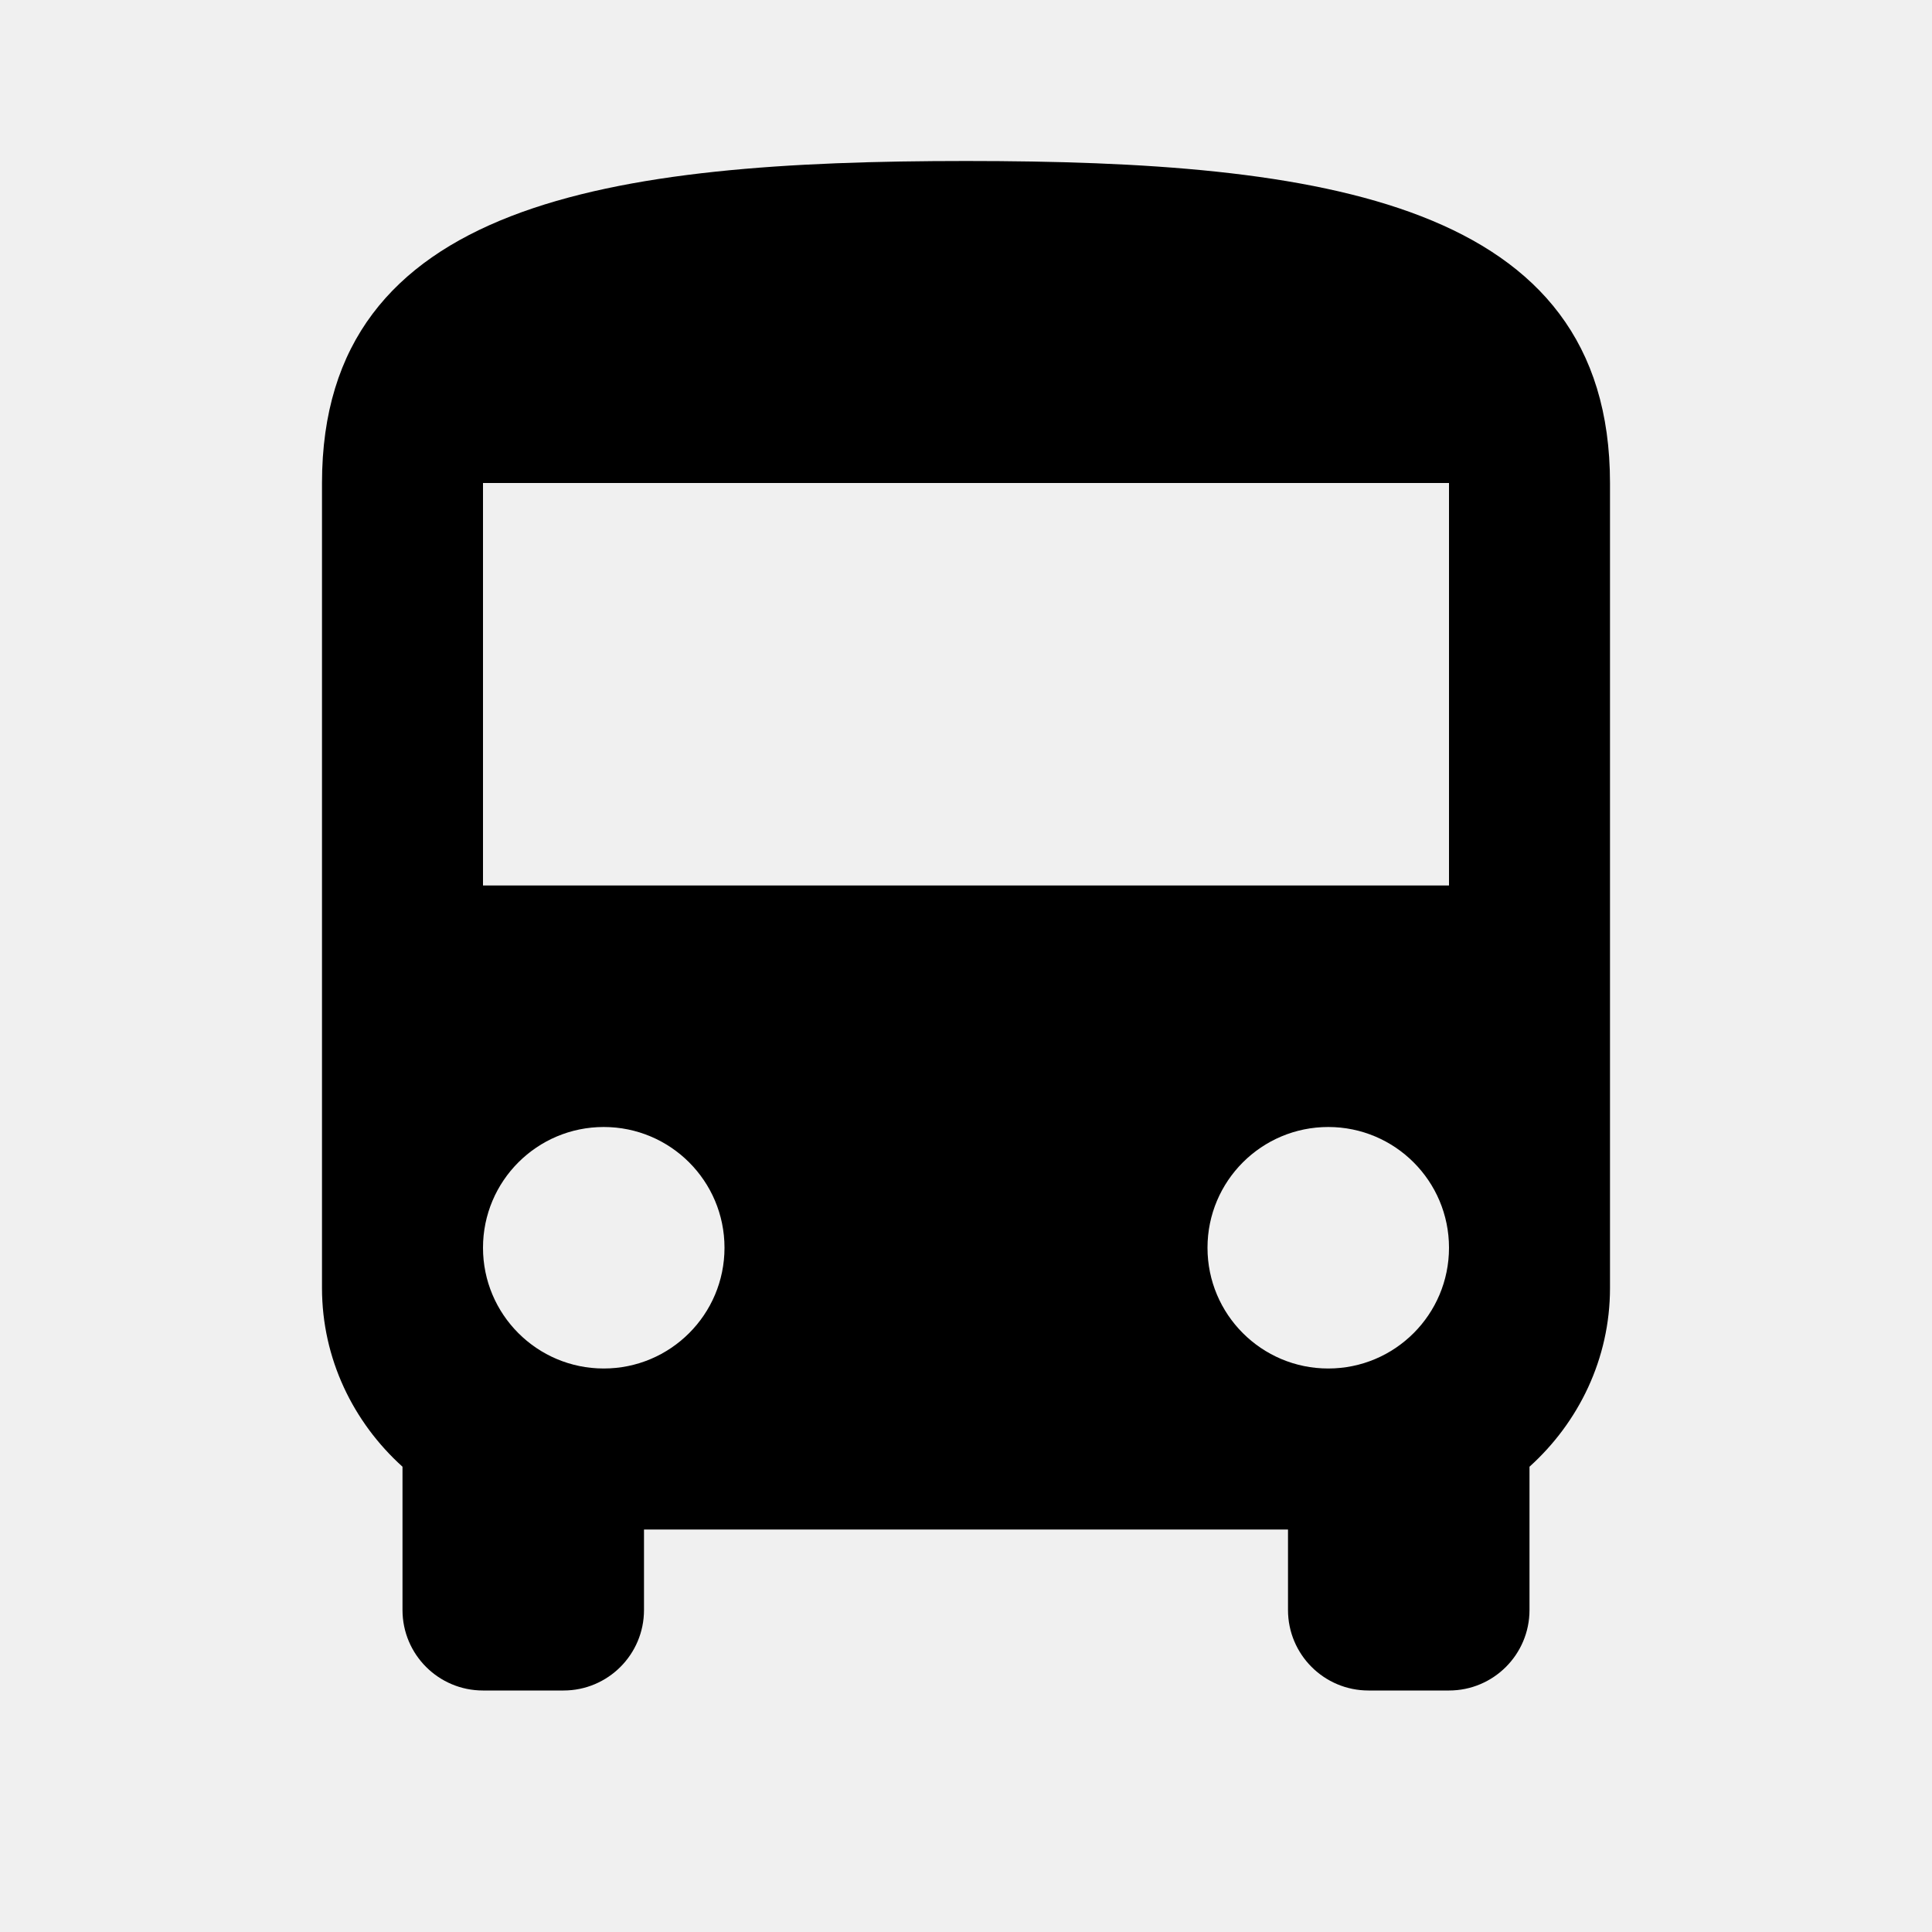
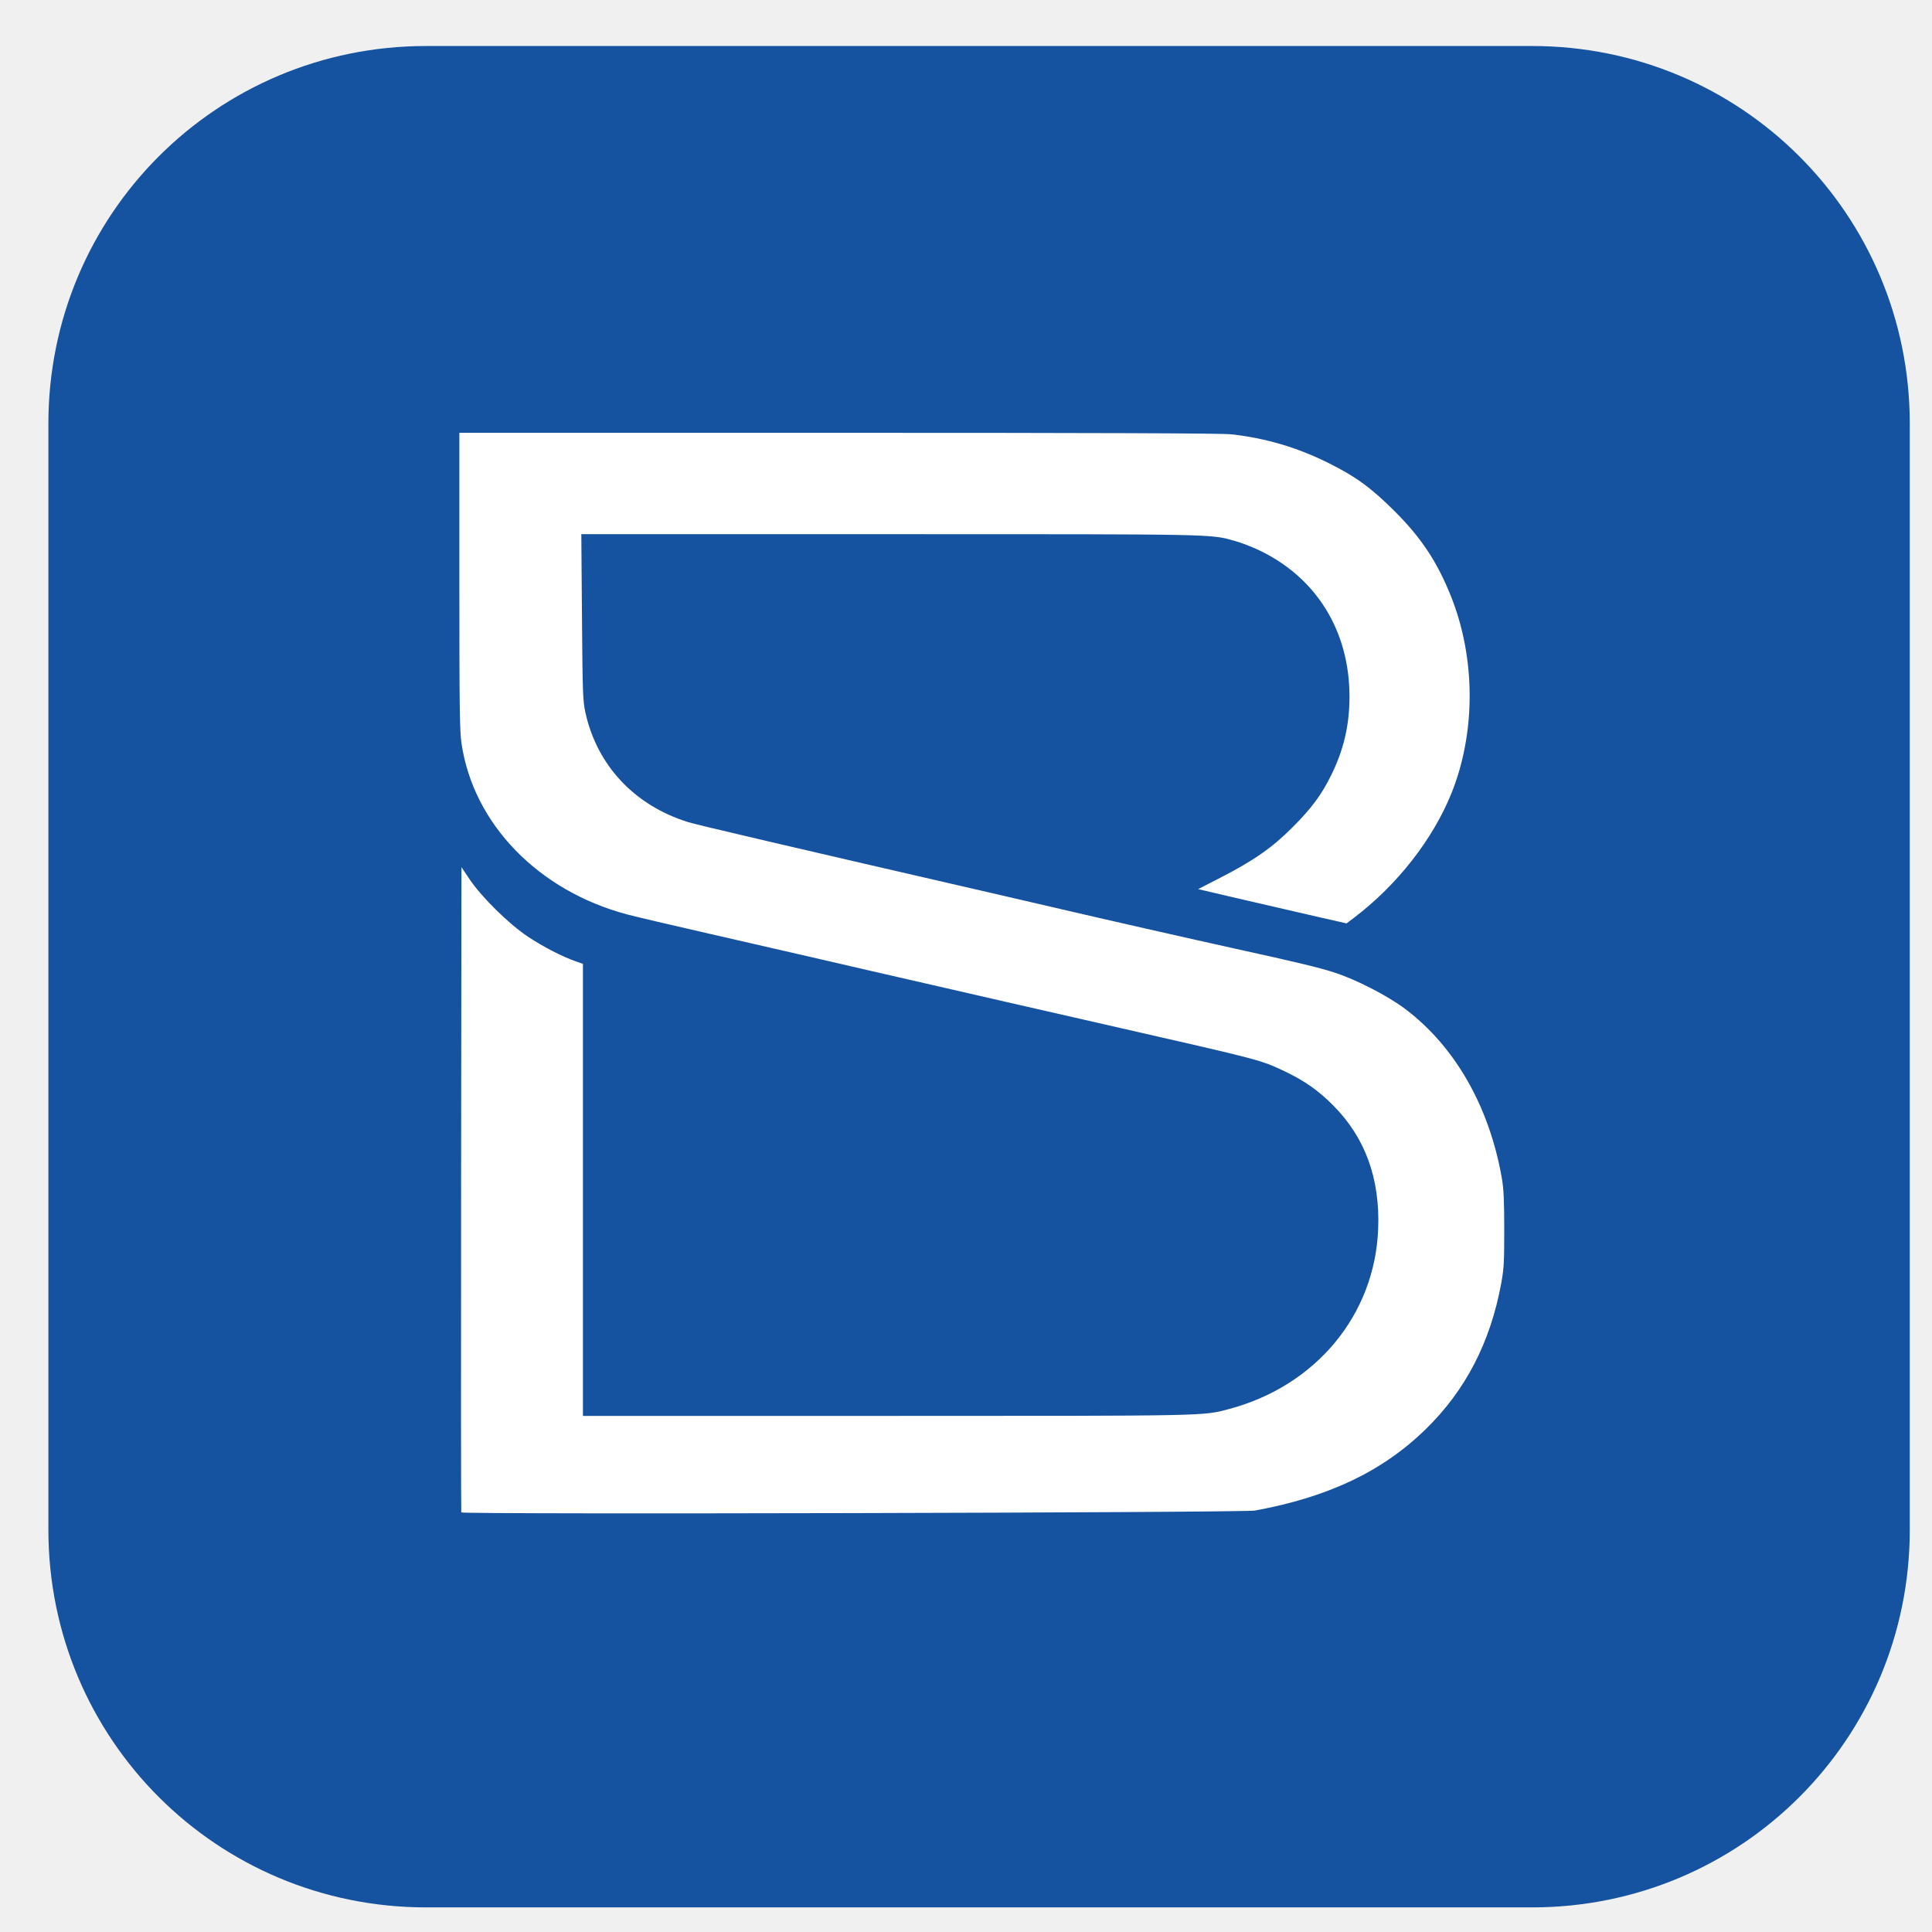
- <svg xmlns="http://www.w3.org/2000/svg" viewBox="0 0 24 24">
-   <path d="M18,11H6V6H18M16.5,17A1.5,1.5 0 0,1 15,15.5A1.5,1.5 0 0,1 16.5,14A1.5,1.5 0 0,1 18,15.5A1.5,1.5 0 0,1 16.5,17M7.5,17A1.5,1.5 0 0,1 6,15.5A1.5,1.5 0 0,1 7.5,14A1.5,1.5 0 0,1 9,15.5A1.5,1.5 0 0,1 7.5,17M4,16C4,16.88 4.39,17.67 5,18.22V20A1,1 0 0,0 6,21H7A1,1 0 0,0 8,20V19H16V20A1,1 0 0,0 17,21H18A1,1 0 0,0 19,20V18.22C19.61,17.67 20,16.88 20,16V6C20,2.5 16.42,2 12,2C7.58,2 4,2.5 4,6V16Z" />
+ <svg xmlns="http://www.w3.org/2000/svg" viewBox="0 0 24 24" version="1.1" id="svg1">
+   <defs id="defs1">
+     <clipPath clipPathUnits="userSpaceOnUse" id="clipPath2">
+       <rect style="fill:#1a1a1a;stroke-width:3;stroke-linecap:round;stroke-linejoin:round;stroke-miterlimit:11.9" id="rect3" width="268.685" height="141.196" x="-10.281" y="-21.248" />
+     </clipPath>
+     <clipPath clipPathUnits="userSpaceOnUse" id="clipPath1">
+       <rect style="fill:#1a1a1a;stroke-width:3;stroke-linecap:round;stroke-linejoin:round;stroke-miterlimit:11.9" id="rect2" width="268.685" height="141.196" x="-10.281" y="-21.248" />
+     </clipPath>
+   </defs>
+   <g id="g1" transform="matrix(0.1576234,0,0,0.1576234,21.23622,11.67929)" clip-path="none" style="stroke-width:1.002;stroke-dasharray:none">
+     <path id="rect12-6" style="fill:#1553a0;stroke-width:4.541;stroke-linecap:round;stroke-linejoin:round;stroke-miterlimit:11.9" d="m -101.149,-70.47 h 87.166 c 16.49,0 29.765,13.275 29.765,29.765 v 87.166 c 0,16.49 -13.275,29.765 -29.765,29.765 h -87.166 c -16.49,0 -29.765,-13.275 -29.765,-29.765 v -87.166 c 0,-16.49 13.275,-29.765 29.765,-29.765 z" />
+     <path style="fill:#ffffff;fill-opacity:1;stroke-width:0.414" d="m -98.374,45.098 c -0.022,-0.06 -0.029,-11.527 -0.015,-25.482 l 0.028,-25.373 0.651,0.969 c 0.944,1.404 3.093,3.518 4.585,4.509 1.196,0.795 2.703,1.573 3.765,1.945 l 0.574,0.202 V 19.68 37.492 h 23.884 c 25.59,0 24.959,0.01 27.035,-0.542 6.849,-1.824 11.484,-7.413 11.753,-14.174 0.159,-3.967 -1.011,-7.197 -3.523,-9.734 -1.165,-1.177 -2.27,-1.957 -3.804,-2.687 -1.92,-0.914 -1.853,-0.897 -13.049,-3.447 -3.07,-0.699 -7.059,-1.61 -8.864,-2.024 -10.724,-2.458 -12.759,-2.926 -15.485,-3.56 -1.655,-0.385 -5.299,-1.221 -8.098,-1.858 -2.799,-0.637 -5.65,-1.306 -6.336,-1.488 -7.017,-1.854 -12.139,-7.127 -13.08,-13.468 -0.148,-0.998 -0.172,-2.779 -0.172,-12.828 v -11.668 H -68.645 c 20.482,0 30.214,0.035 30.943,0.117 2.7,0.297 5.172,1.024 7.629,2.241 2.182,1.082 3.398,1.965 5.258,3.822 2.101,2.097 3.353,3.988 4.44,6.706 1.948,4.873 1.962,10.741 0.037,15.519 -1.467,3.64 -4.284,7.238 -7.687,9.819 l -0.579,0.439 -2.266,-0.514 c -1.246,-0.282 -3.879,-0.89 -5.849,-1.35 l -3.583,-0.836 1.734,-0.891 c 2.664,-1.37 4.094,-2.368 5.71,-3.987 1.483,-1.486 2.26,-2.53 3.017,-4.053 1.011,-2.034 1.467,-3.974 1.467,-6.24 0,-5.186 -2.615,-9.406 -7.159,-11.554 -0.547,-0.258 -1.364,-0.573 -1.815,-0.7 -2.031,-0.568 -1.073,-0.549 -27.233,-0.55 h -24.333 l 0.052,6.539 c 0.049,6.045 0.069,6.614 0.274,7.537 0.92,4.152 3.864,7.294 8.068,8.61 0.738,0.231 7.964,1.92 24.896,5.818 1.715,0.395 3.734,0.863 4.487,1.04 2.832,0.666 10.572,2.424 13.734,3.119 4.959,1.09 6.562,1.475 7.824,1.879 1.709,0.547 4.212,1.833 5.593,2.874 3.923,2.956 6.627,7.683 7.614,13.312 0.15,0.852 0.192,1.734 0.195,4.044 0,2.609 -0.026,3.111 -0.243,4.293 -0.857,4.644 -2.817,8.422 -5.953,11.479 -3.406,3.32 -7.649,5.34 -13.451,6.406 -0.925,0.17 -62.484,0.314 -62.548,0.146 z" id="path24-5" />
+   </g>
</svg>
